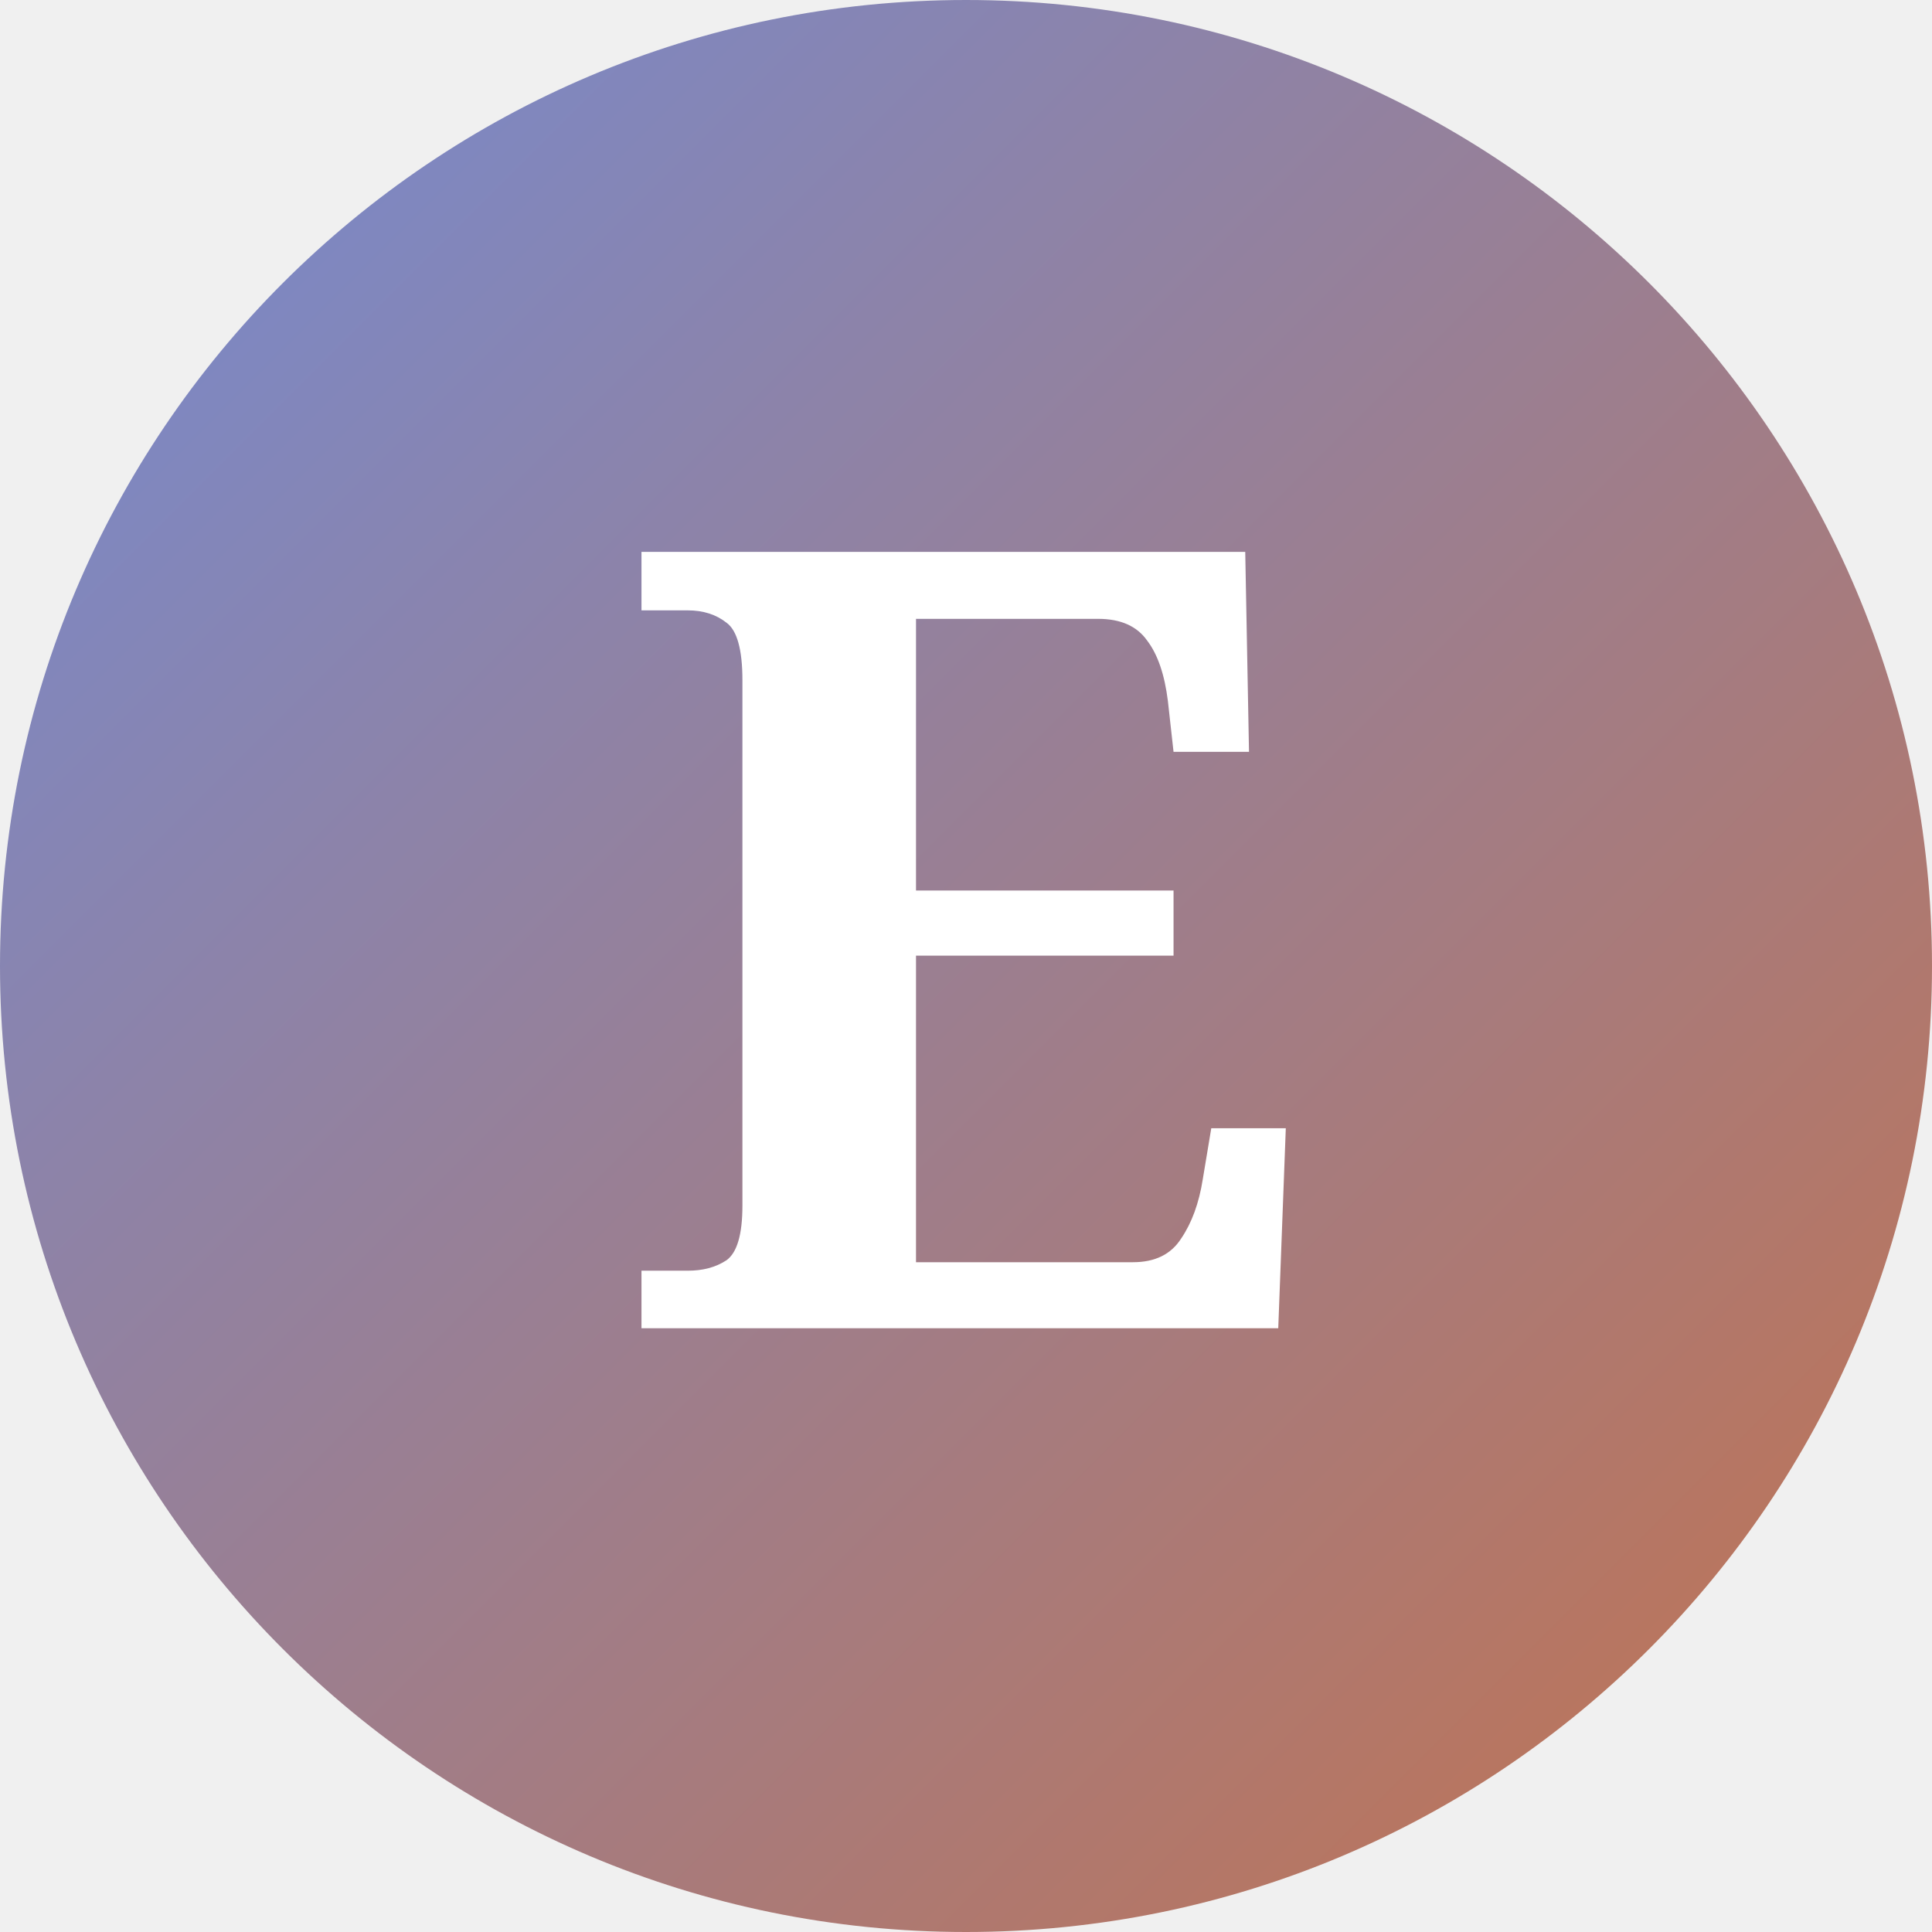
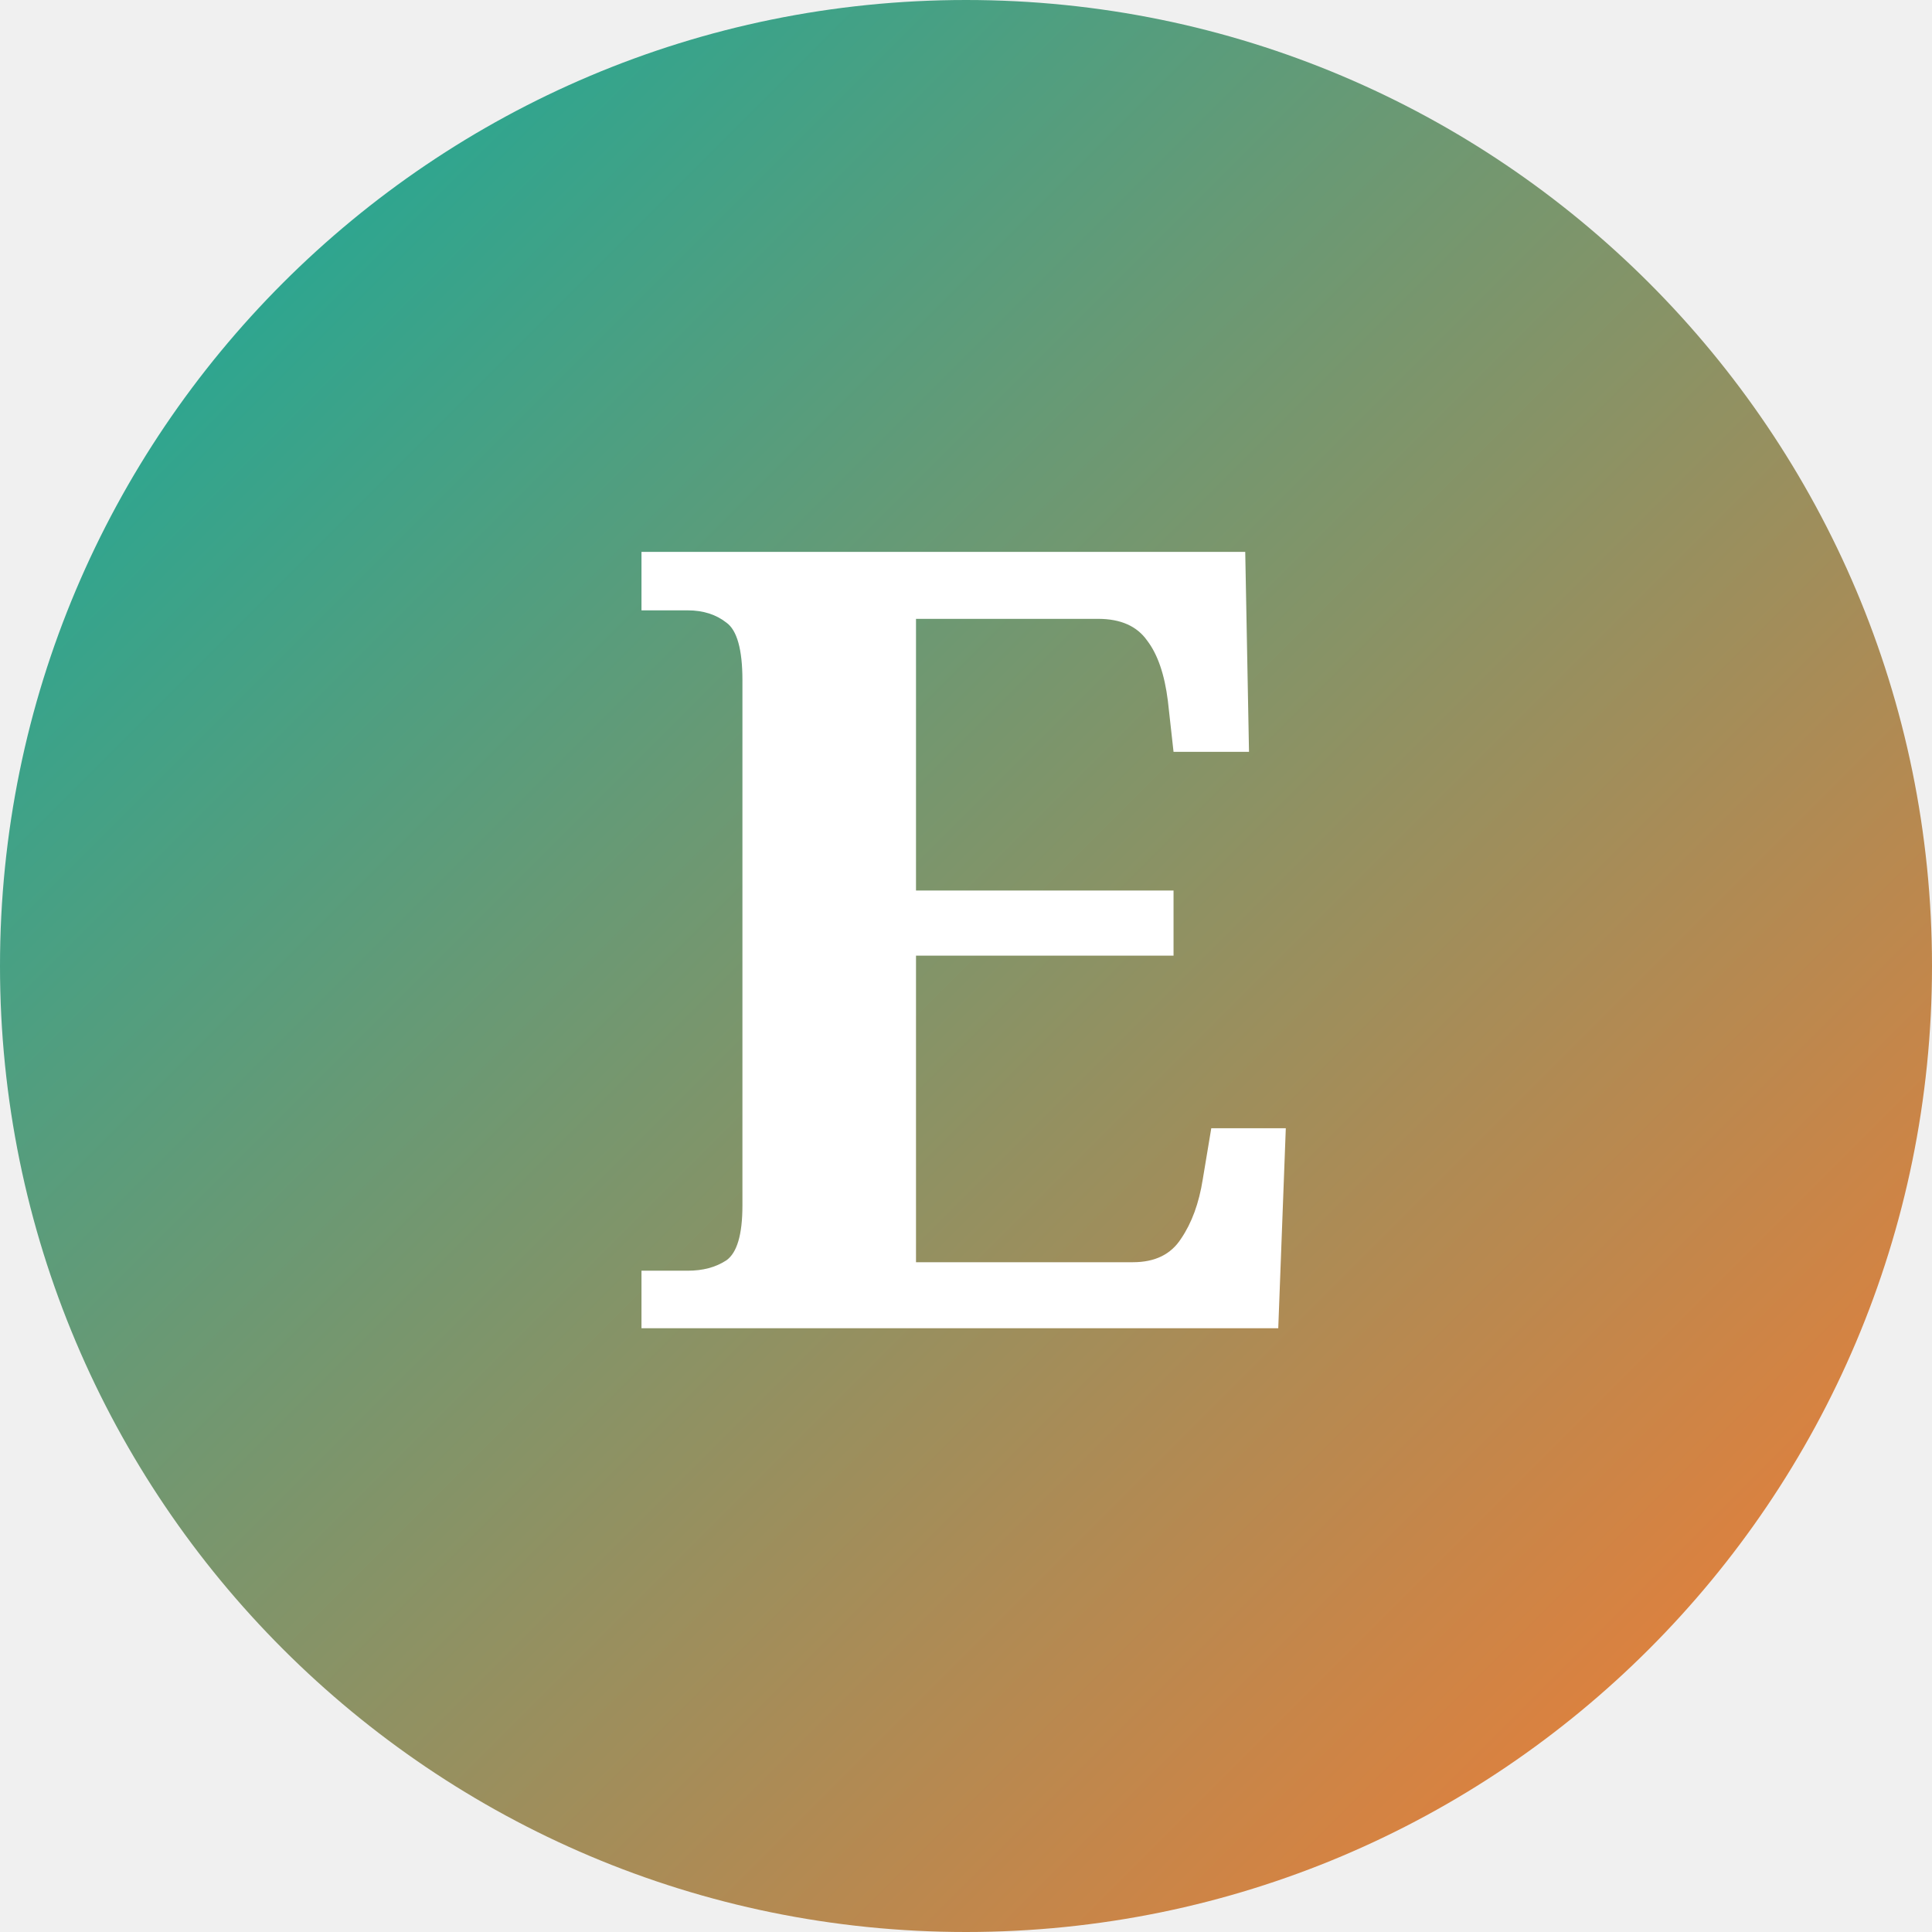
<svg xmlns="http://www.w3.org/2000/svg" viewBox="0 0 32 32">
  <defs>
    <linearGradient id="g" x1="0%" y1="0%" x2="100%" y2="100%">
-       <stop offset="0%" stop-color="#738BD4" />
-       <stop offset="100%" stop-color="#C4724C" />
+       <stop offset="0%" stop-color="#0AADA0" />
+       <stop offset="100%" stop-color="#FF7A2F" />
    </linearGradient>
  </defs>
  <circle cx="16" cy="16" r="16" fill="url(#g)" />
  <text x="16" y="22" text-anchor="middle" font-family="Georgia, serif" font-size="18" font-weight="700" fill="#fff">E</text>
</svg>
